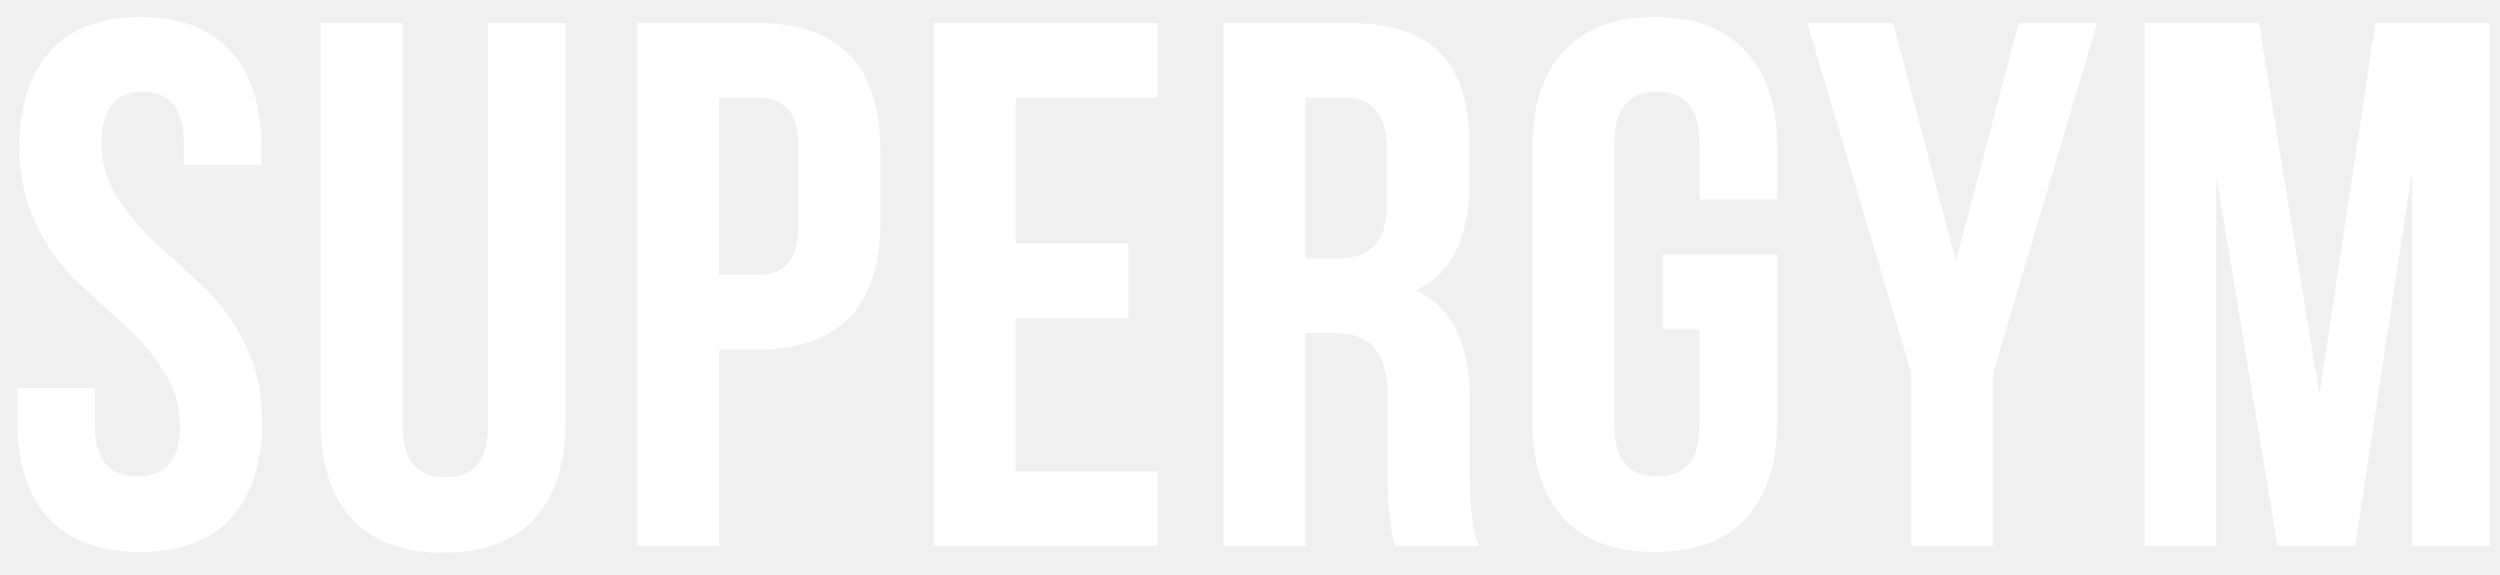
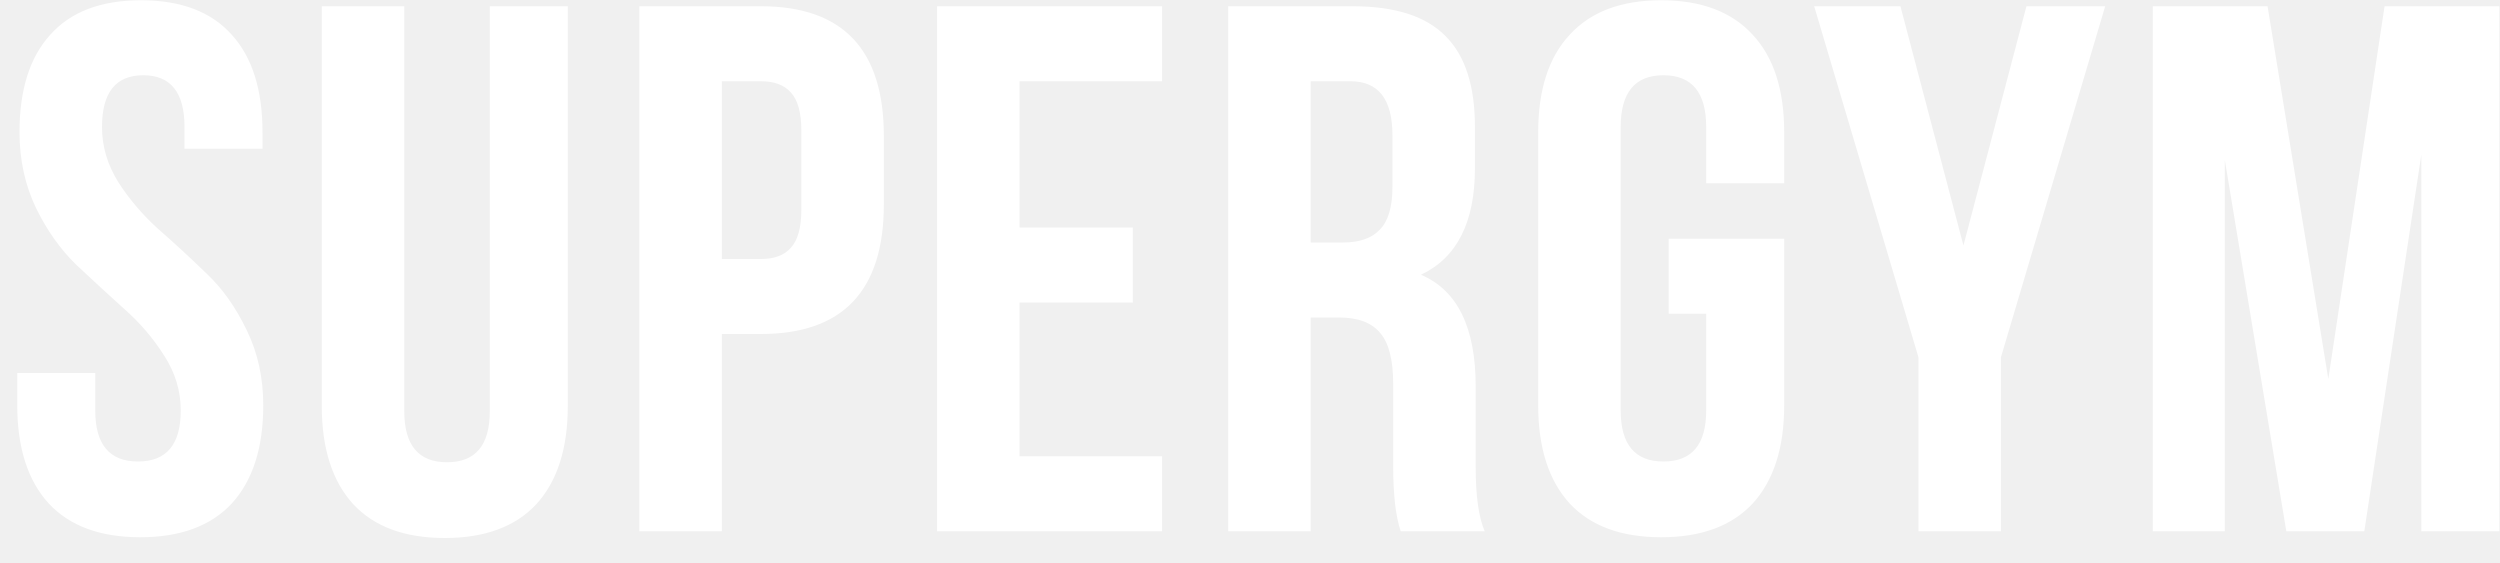
- <svg xmlns="http://www.w3.org/2000/svg" width="87" height="20" viewBox="0 0 87 20" fill="none">
-   <path d="M0.676 5.168C0.676 3.695 1.031 2.568 1.742 1.788C2.453 0.991 3.501 0.592 4.888 0.592C6.275 0.592 7.323 0.991 8.034 1.788C8.745 2.568 9.1 3.695 9.1 5.168V5.74H6.396V4.986C6.396 3.79 5.919 3.192 4.966 3.192C4.013 3.192 3.536 3.79 3.536 4.986C3.536 5.662 3.727 6.303 4.108 6.91C4.489 7.499 4.949 8.037 5.486 8.522C6.041 9.007 6.595 9.519 7.15 10.056C7.705 10.576 8.173 11.235 8.554 12.032C8.935 12.812 9.126 13.679 9.126 14.632C9.126 16.105 8.762 17.241 8.034 18.038C7.306 18.818 6.249 19.208 4.862 19.208C3.475 19.208 2.418 18.818 1.69 18.038C0.962 17.241 0.598 16.105 0.598 14.632V13.514H3.302V14.814C3.302 15.993 3.796 16.582 4.784 16.582C5.772 16.582 6.266 15.993 6.266 14.814C6.266 14.138 6.075 13.505 5.694 12.916C5.313 12.309 4.845 11.763 4.29 11.278C3.753 10.793 3.207 10.29 2.652 9.77C2.097 9.233 1.629 8.574 1.248 7.794C0.867 6.997 0.676 6.121 0.676 5.168ZM11.155 0.8H14.015V14.84C14.015 16.019 14.509 16.608 15.497 16.608C16.485 16.608 16.979 16.019 16.979 14.84V0.8H19.683V14.658C19.683 16.131 19.319 17.267 18.591 18.064C17.863 18.844 16.805 19.234 15.419 19.234C14.032 19.234 12.975 18.844 12.247 18.064C11.519 17.267 11.155 16.131 11.155 14.658V0.8ZM26.376 0.8C29.219 0.8 30.64 2.299 30.64 5.298V7.664C30.64 10.663 29.219 12.162 26.376 12.162H25.024V19H22.164V0.8H26.376ZM26.376 3.4H25.024V9.562H26.376C26.844 9.562 27.191 9.432 27.416 9.172C27.659 8.912 27.78 8.47 27.78 7.846V5.116C27.78 4.492 27.659 4.05 27.416 3.79C27.191 3.53 26.844 3.4 26.376 3.4ZM35.345 3.4V8.47H39.271V11.07H35.345V16.4H40.285V19H32.485V0.8H40.285V3.4H35.345ZM51.469 19H48.557C48.384 18.48 48.297 17.735 48.297 16.764V13.904C48.297 13.072 48.15 12.483 47.855 12.136C47.56 11.772 47.084 11.59 46.425 11.59H45.437V19H42.577V0.8H46.893C48.366 0.8 49.441 1.147 50.117 1.84C50.793 2.516 51.131 3.565 51.131 4.986V6.416C51.131 8.288 50.507 9.519 49.259 10.108C50.524 10.645 51.157 11.937 51.157 13.982V16.79C51.157 17.778 51.261 18.515 51.469 19ZM46.815 3.4H45.437V8.99H46.555C47.127 8.99 47.552 8.843 47.829 8.548C48.124 8.253 48.271 7.759 48.271 7.066V5.272C48.271 4.024 47.786 3.4 46.815 3.4ZM57.848 11.46V8.86H61.852V14.632C61.852 16.105 61.488 17.241 60.76 18.038C60.032 18.818 58.975 19.208 57.588 19.208C56.201 19.208 55.144 18.818 54.416 18.038C53.688 17.241 53.324 16.105 53.324 14.632V5.168C53.324 3.695 53.688 2.568 54.416 1.788C55.144 0.991 56.201 0.592 57.588 0.592C58.975 0.592 60.032 0.991 60.76 1.788C61.488 2.568 61.852 3.695 61.852 5.168V6.936H59.148V4.986C59.148 3.79 58.654 3.192 57.666 3.192C56.678 3.192 56.184 3.79 56.184 4.986V14.814C56.184 15.993 56.678 16.582 57.666 16.582C58.654 16.582 59.148 15.993 59.148 14.814V11.46H57.848ZM66.506 19V12.968L62.892 0.8H65.882L68.066 9.094L70.25 0.8H72.98L69.366 12.968V19H66.506ZM78.609 0.8L80.715 13.722L82.665 0.8H86.643V19H83.939V5.948L81.963 19H79.259L77.127 6.13V19H74.631V0.8H78.609Z" fill="white" />
+ <svg xmlns="http://www.w3.org/2000/svg" width="80" height="18" viewBox="0 0 80 18" fill="none">
+   <path d="M0.624 4.232C0.624 2.872 0.952 1.832 1.608 1.112C2.264 0.376 3.232 0.008 4.512 0.008C5.792 0.008 6.76 0.376 7.416 1.112C8.072 1.832 8.4 2.872 8.4 4.232V4.76H5.904V4.064C5.904 2.96 5.464 2.408 4.584 2.408C3.704 2.408 3.264 2.96 3.264 4.064C3.264 4.688 3.44 5.28 3.792 5.84C4.144 6.384 4.568 6.88 5.064 7.328C5.576 7.776 6.088 8.248 6.6 8.744C7.112 9.224 7.544 9.832 7.896 10.568C8.248 11.288 8.424 12.088 8.424 12.968C8.424 14.328 8.088 15.376 7.416 16.112C6.744 16.832 5.768 17.192 4.488 17.192C3.208 17.192 2.232 16.832 1.56 16.112C0.888 15.376 0.552 14.328 0.552 12.968V11.936H3.048V13.136C3.048 14.224 3.504 14.768 4.416 14.768C5.328 14.768 5.784 14.224 5.784 13.136C5.784 12.512 5.608 11.928 5.256 11.384C4.904 10.824 4.472 10.32 3.96 9.872C3.464 9.424 2.96 8.96 2.448 8.48C1.936 7.984 1.504 7.376 1.152 6.656C0.8 5.92 0.624 5.112 0.624 4.232ZM10.297 0.2H12.937V13.16C12.937 14.248 13.393 14.792 14.305 14.792C15.217 14.792 15.673 14.248 15.673 13.16V0.2H18.169V12.992C18.169 14.352 17.833 15.4 17.161 16.136C16.489 16.856 15.513 17.216 14.233 17.216C12.953 17.216 11.977 16.856 11.305 16.136C10.633 15.4 10.297 14.352 10.297 12.992V0.2ZM24.347 0.2C26.971 0.2 28.283 1.584 28.283 4.352V6.536C28.283 9.304 26.971 10.688 24.347 10.688H23.099V17H20.459V0.2H24.347ZM24.347 2.6H23.099V8.288H24.347C24.779 8.288 25.099 8.168 25.307 7.928C25.531 7.688 25.643 7.28 25.643 6.704V4.184C25.643 3.608 25.531 3.2 25.307 2.96C25.099 2.72 24.779 2.6 24.347 2.6ZM32.626 2.6V7.28H36.25V9.68H32.626V14.6H37.186V17H29.986V0.2H37.186V2.6H32.626ZM47.51 17H44.822C44.662 16.52 44.582 15.832 44.582 14.936V12.296C44.582 11.528 44.446 10.984 44.174 10.664C43.902 10.328 43.462 10.16 42.854 10.16H41.942V17H39.302V0.2H43.286C44.646 0.2 45.638 0.52 46.262 1.16C46.886 1.784 47.198 2.752 47.198 4.064V5.384C47.198 7.112 46.622 8.248 45.47 8.792C46.638 9.288 47.222 10.48 47.222 12.368V14.96C47.222 15.872 47.318 16.552 47.51 17ZM43.214 2.6H41.942V7.76H42.974C43.502 7.76 43.894 7.624 44.15 7.352C44.422 7.08 44.558 6.624 44.558 5.984V4.328C44.558 3.176 44.11 2.6 43.214 2.6ZM53.398 10.04V7.64H57.094V12.968C57.094 14.328 56.758 15.376 56.086 16.112C55.414 16.832 54.438 17.192 53.158 17.192C51.878 17.192 50.902 16.832 50.23 16.112C49.558 15.376 49.222 14.328 49.222 12.968V4.232C49.222 2.872 49.558 1.832 50.23 1.112C50.902 0.376 51.878 0.008 53.158 0.008C54.438 0.008 55.414 0.376 56.086 1.112C56.758 1.832 57.094 2.872 57.094 4.232V5.864H54.598V4.064C54.598 2.96 54.142 2.408 53.23 2.408C52.318 2.408 51.862 2.96 51.862 4.064V13.136C51.862 14.224 52.318 14.768 53.23 14.768C54.142 14.768 54.598 14.224 54.598 13.136V10.04H53.398ZM61.39 17V11.432L58.054 0.2H60.814L62.83 7.856L64.846 0.2H67.366L64.03 11.432V17H61.39ZM72.562 0.2L74.506 12.128L76.306 0.2H79.978V17H77.482V4.952L75.658 17H73.162L71.194 5.12V17H68.89V0.2H72.562Z" fill="white" />
</svg>
